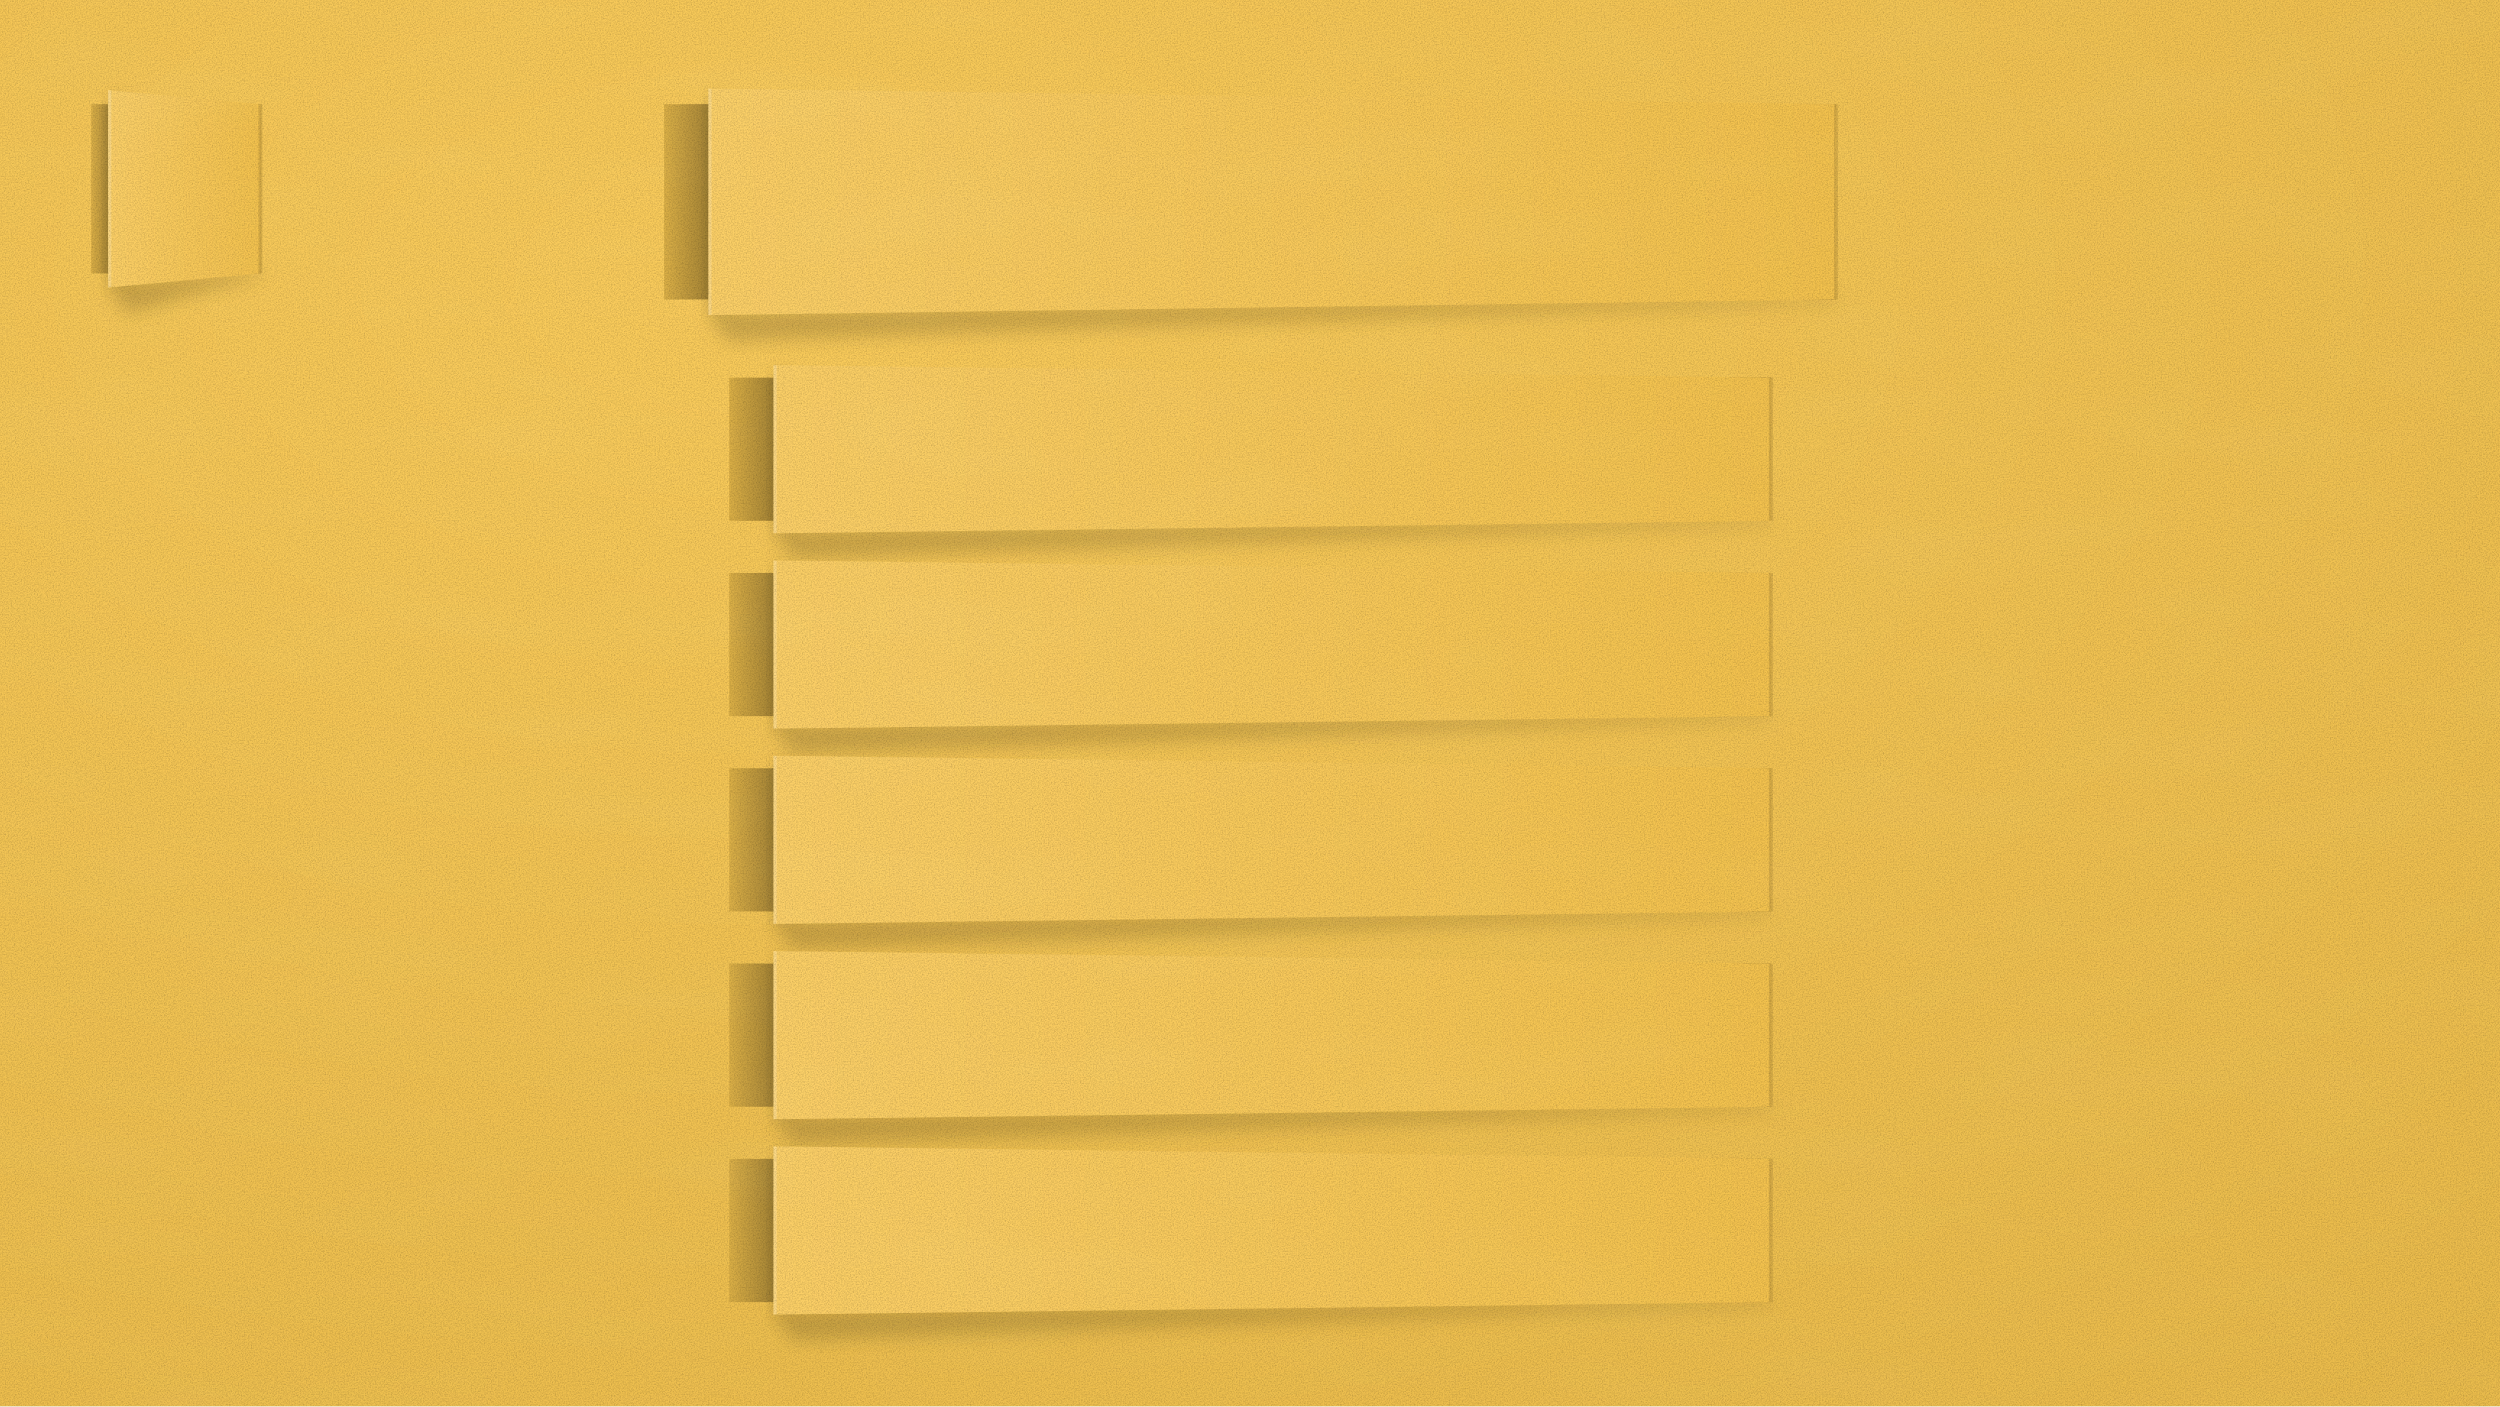
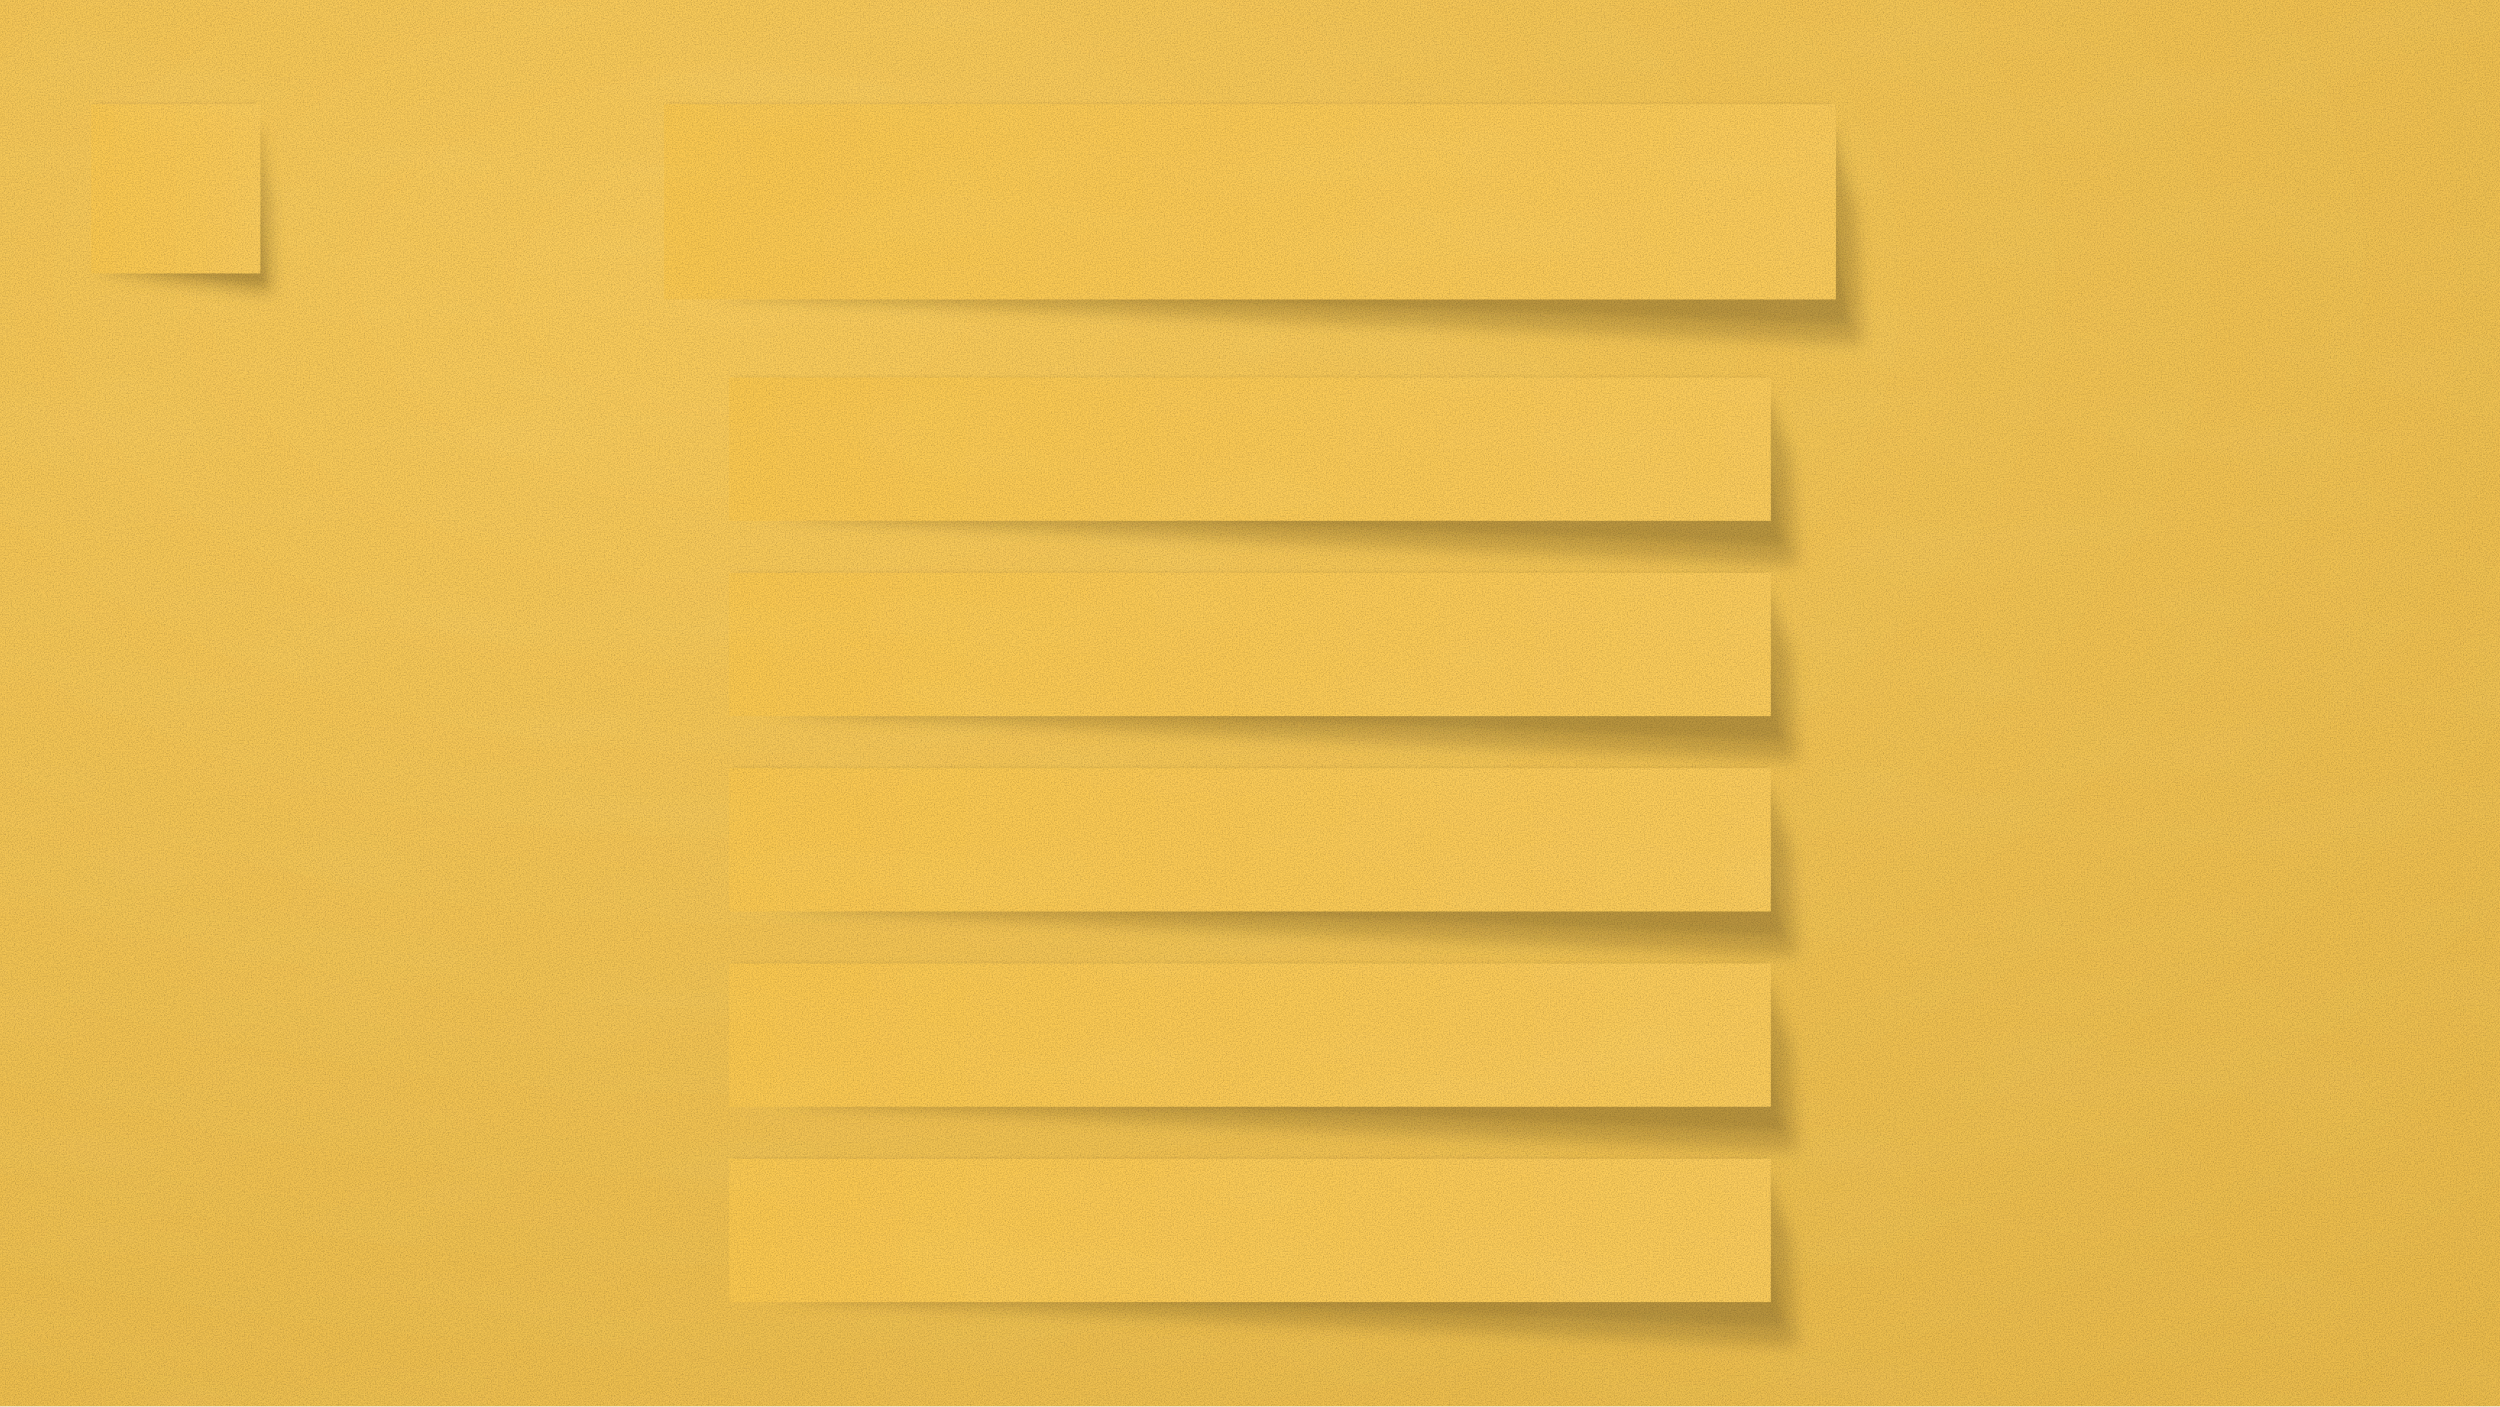
<svg xmlns="http://www.w3.org/2000/svg" width="1920" height="1080" viewBox="0 0 1920 1080">
  <defs>
    <radialGradient id="bg" cx="0.3" cy="0.2" r="1.1">
      <stop offset="0" stop-color="#F9CB5B" />
      <stop offset="1" stop-color="#E8B949" />
    </radialGradient>
    <filter id="soft" x="-30%" y="-30%" width="160%" height="160%">
-       <feGaussianBlur stdDeviation="7" />
+       <feGaussianBlur stdDeviation="6" />
+     </filter>
+     <filter id="tight" x="-30%" y="-30%" width="160%" height="160%">
+       <feGaussianBlur stdDeviation="3" />
+     </filter>
+     <filter id="hair" x="-5%" y="-100%" width="110%" height="300%">
+       <feGaussianBlur stdDeviation="1.2" />
    </filter>
    <filter id="grain" x="0" y="0" width="100%" height="100%">
      <feTurbulence type="fractalNoise" baseFrequency="0.9" numOctaves="2" seed="7" />
      <feColorMatrix type="matrix" values="0 0 0 0 0  0 0 0 0 0  0 0 0 0 0  0.33 0.33 0.33 0 -0.42" />
      <feComposite in2="SourceGraphic" operator="in" />
    </filter>
    <filter id="fibres" x="0" y="0" width="100%" height="100%">
      <feTurbulence type="fractalNoise" baseFrequency="0.006 0.02" numOctaves="3" seed="3" />
      <feColorMatrix type="matrix" values="0 0 0 0 1  0 0 0 0 1  0 0 0 0 1  0.5 0 0 0 -0.22" />
    </filter>
-     <linearGradient id="h0" x1="510" y1="0" x2="550" y2="0" gradientUnits="userSpaceOnUse">
-       <stop offset="0" stop-color="#DBAF46" />
-       <stop offset="1" stop-color="#9A7B31" />
+     <linearGradient id="f0" x1="510" y1="0" x2="1410" y2="0" gradientUnits="userSpaceOnUse">
+       <stop offset="0" stop-color="#F9C74F" />
+       <stop offset="1" stop-color="#F9CA5A" />
    </linearGradient>
-     <linearGradient id="f0" x1="544" y1="0" x2="1410" y2="0" gradientUnits="userSpaceOnUse">
-       <stop offset="0" stop-color="#FACE66" />
-       <stop offset="1" stop-color="#F2C14D" />
+     <linearGradient id="f1" x1="70" y1="0" x2="200" y2="0" gradientUnits="userSpaceOnUse">
+       <stop offset="0" stop-color="#F9C74F" />
+       <stop offset="1" stop-color="#F9CA5A" />
    </linearGradient>
-     <linearGradient id="h1" x1="70" y1="0" x2="89" y2="0" gradientUnits="userSpaceOnUse">
-       <stop offset="0" stop-color="#DBAF46" />
-       <stop offset="1" stop-color="#9A7B31" />
+     <linearGradient id="f2" x1="560" y1="0" x2="1360" y2="0" gradientUnits="userSpaceOnUse">
+       <stop offset="0" stop-color="#F9C74F" />
+       <stop offset="1" stop-color="#F9CA5A" />
    </linearGradient>
-     <linearGradient id="f1" x1="83" y1="0" x2="200" y2="0" gradientUnits="userSpaceOnUse">
-       <stop offset="0" stop-color="#FACE66" />
-       <stop offset="1" stop-color="#F2C14D" />
+     <linearGradient id="f3" x1="560" y1="0" x2="1360" y2="0" gradientUnits="userSpaceOnUse">
+       <stop offset="0" stop-color="#F9C74F" />
+       <stop offset="1" stop-color="#F9CA5A" />
    </linearGradient>
-     <linearGradient id="h2" x1="560" y1="0" x2="600" y2="0" gradientUnits="userSpaceOnUse">
-       <stop offset="0" stop-color="#DBAF46" />
-       <stop offset="1" stop-color="#9A7B31" />
+     <linearGradient id="f4" x1="560" y1="0" x2="1360" y2="0" gradientUnits="userSpaceOnUse">
+       <stop offset="0" stop-color="#F9C74F" />
+       <stop offset="1" stop-color="#F9CA5A" />
    </linearGradient>
-     <linearGradient id="f2" x1="594" y1="0" x2="1360" y2="0" gradientUnits="userSpaceOnUse">
-       <stop offset="0" stop-color="#FACE66" />
-       <stop offset="1" stop-color="#F2C14D" />
+     <linearGradient id="f5" x1="560" y1="0" x2="1360" y2="0" gradientUnits="userSpaceOnUse">
+       <stop offset="0" stop-color="#F9C74F" />
+       <stop offset="1" stop-color="#F9CA5A" />
    </linearGradient>
-     <linearGradient id="h3" x1="560" y1="0" x2="600" y2="0" gradientUnits="userSpaceOnUse">
-       <stop offset="0" stop-color="#DBAF46" />
-       <stop offset="1" stop-color="#9A7B31" />
-     </linearGradient>
-     <linearGradient id="f3" x1="594" y1="0" x2="1360" y2="0" gradientUnits="userSpaceOnUse">
-       <stop offset="0" stop-color="#FACE66" />
-       <stop offset="1" stop-color="#F2C14D" />
-     </linearGradient>
-     <linearGradient id="h4" x1="560" y1="0" x2="600" y2="0" gradientUnits="userSpaceOnUse">
-       <stop offset="0" stop-color="#DBAF46" />
-       <stop offset="1" stop-color="#9A7B31" />
-     </linearGradient>
-     <linearGradient id="f4" x1="594" y1="0" x2="1360" y2="0" gradientUnits="userSpaceOnUse">
-       <stop offset="0" stop-color="#FACE66" />
-       <stop offset="1" stop-color="#F2C14D" />
-     </linearGradient>
-     <linearGradient id="h5" x1="560" y1="0" x2="600" y2="0" gradientUnits="userSpaceOnUse">
-       <stop offset="0" stop-color="#DBAF46" />
-       <stop offset="1" stop-color="#9A7B31" />
-     </linearGradient>
-     <linearGradient id="f5" x1="594" y1="0" x2="1360" y2="0" gradientUnits="userSpaceOnUse">
-       <stop offset="0" stop-color="#FACE66" />
-       <stop offset="1" stop-color="#F2C14D" />
-     </linearGradient>
-     <linearGradient id="h6" x1="560" y1="0" x2="600" y2="0" gradientUnits="userSpaceOnUse">
-       <stop offset="0" stop-color="#DBAF46" />
-       <stop offset="1" stop-color="#9A7B31" />
-     </linearGradient>
-     <linearGradient id="f6" x1="594" y1="0" x2="1360" y2="0" gradientUnits="userSpaceOnUse">
-       <stop offset="0" stop-color="#FACE66" />
-       <stop offset="1" stop-color="#F2C14D" />
+     <linearGradient id="f6" x1="560" y1="0" x2="1360" y2="0" gradientUnits="userSpaceOnUse">
+       <stop offset="0" stop-color="#F9C74F" />
+       <stop offset="1" stop-color="#F9CA5A" />
    </linearGradient>
  </defs>
  <rect width="1920" height="1080" fill="url(#bg)" />
-   <rect x="510" y="80" width="900" height="150" fill="url(#h0)" />
-   <polygon points="1410.0,228.0 544.0,238.0 558.0,262.0 1410.0,232.0" fill="#705A24" opacity="0.32" filter="url(#soft)" />
-   <polygon points="544.0,74.0 562.0,78.0 562.0,236.0 544.0,242.0" fill="#705A24" opacity="0.35" filter="url(#soft)" />
-   <polygon points="1410.0,80.0 1410.0,230.0 544.0,242.0 544.0,68.0" fill="url(#f0)" />
-   <polygon points="544.0,68.0 546.5,68.3 546.5,241.7 544.0,242.0" fill="#FFFFFF" opacity="0.18" />
-   <rect x="1408.5" y="80" width="3" height="150" fill="#C79F3F" opacity="0.6" />
-   <rect x="70" y="80" width="130" height="130" fill="url(#h1)" />
-   <polygon points="200.0,208.0 83.0,216.8 97.0,240.8 200.0,212.0" fill="#705A24" opacity="0.32" filter="url(#soft)" />
-   <polygon points="83.0,75.2 101.0,79.2 101.0,214.8 83.0,220.8" fill="#705A24" opacity="0.35" filter="url(#soft)" />
-   <polygon points="200.0,80.0 200.0,210.0 83.0,220.8 83.0,69.2" fill="url(#f1)" />
-   <polygon points="83.0,69.2 85.5,69.5 85.5,220.5 83.0,220.8" fill="#FFFFFF" opacity="0.18" />
-   <rect x="198.5" y="80" width="3" height="130" fill="#C79F3F" opacity="0.6" />
-   <rect x="560" y="290" width="800" height="110" fill="url(#h2)" />
-   <polygon points="1360.0,398.0 594.0,405.6 608.0,429.6 1360.0,402.0" fill="#705A24" opacity="0.32" filter="url(#soft)" />
-   <polygon points="594.0,286.4 612.0,290.4 612.0,403.6 594.0,409.6" fill="#705A24" opacity="0.35" filter="url(#soft)" />
-   <polygon points="1360.0,290.0 1360.0,400.0 594.0,409.6 594.0,280.4" fill="url(#f2)" />
-   <polygon points="594.0,280.4 596.5,280.7 596.5,409.3 594.0,409.6" fill="#FFFFFF" opacity="0.18" />
-   <rect x="1358.5" y="290" width="3" height="110" fill="#C79F3F" opacity="0.6" />
-   <rect x="560" y="440" width="800" height="110" fill="url(#h3)" />
-   <polygon points="1360.0,548.0 594.0,555.6 608.0,579.6 1360.0,552.0" fill="#705A24" opacity="0.32" filter="url(#soft)" />
-   <polygon points="594.0,436.4 612.0,440.4 612.0,553.6 594.0,559.6" fill="#705A24" opacity="0.35" filter="url(#soft)" />
-   <polygon points="1360.0,440.0 1360.0,550.0 594.0,559.6 594.0,430.4" fill="url(#f3)" />
-   <polygon points="594.0,430.4 596.5,430.7 596.5,559.3 594.0,559.6" fill="#FFFFFF" opacity="0.18" />
-   <rect x="1358.5" y="440" width="3" height="110" fill="#C79F3F" opacity="0.6" />
-   <rect x="560" y="590" width="800" height="110" fill="url(#h4)" />
-   <polygon points="1360.0,698.0 594.0,705.6 608.0,729.6 1360.0,702.0" fill="#705A24" opacity="0.32" filter="url(#soft)" />
-   <polygon points="594.0,586.4 612.0,590.4 612.0,703.6 594.0,709.6" fill="#705A24" opacity="0.35" filter="url(#soft)" />
-   <polygon points="1360.0,590.0 1360.0,700.0 594.0,709.6 594.0,580.4" fill="url(#f4)" />
-   <polygon points="594.0,580.4 596.5,580.7 596.5,709.3 594.0,709.6" fill="#FFFFFF" opacity="0.18" />
-   <rect x="1358.5" y="590" width="3" height="110" fill="#C79F3F" opacity="0.6" />
-   <rect x="560" y="740" width="800" height="110" fill="url(#h5)" />
-   <polygon points="1360.0,848.0 594.0,855.6 608.0,879.6 1360.0,852.0" fill="#705A24" opacity="0.32" filter="url(#soft)" />
-   <polygon points="594.0,736.4 612.0,740.4 612.0,853.6 594.0,859.6" fill="#705A24" opacity="0.35" filter="url(#soft)" />
-   <polygon points="1360.0,740.0 1360.0,850.0 594.0,859.6 594.0,730.4" fill="url(#f5)" />
-   <polygon points="594.0,730.4 596.5,730.7 596.5,859.3 594.0,859.6" fill="#FFFFFF" opacity="0.18" />
-   <rect x="1358.5" y="740" width="3" height="110" fill="#C79F3F" opacity="0.6" />
-   <rect x="560" y="890" width="800" height="110" fill="url(#h6)" />
-   <polygon points="1360.0,998.0 594.0,1005.6 608.0,1029.6 1360.0,1002.0" fill="#705A24" opacity="0.32" filter="url(#soft)" />
-   <polygon points="594.0,886.4 612.0,890.4 612.0,1003.6 594.0,1009.6" fill="#705A24" opacity="0.35" filter="url(#soft)" />
-   <polygon points="1360.0,890.0 1360.0,1000.0 594.0,1009.6 594.0,880.4" fill="url(#f6)" />
-   <polygon points="594.0,880.4 596.5,880.7 596.5,1009.3 594.0,1009.6" fill="#FFFFFF" opacity="0.18" />
-   <rect x="1358.5" y="890" width="3" height="110" fill="#C79F3F" opacity="0.6" />
+   <polygon points="546.0,227.0 1407.0,98.0 1425.3,162.5 1430.4,264.0 960.0,245.3" fill="#90732E" opacity="0.42" filter="url(#soft)" />
+   <polygon points="825.0,228.0 1408.0,170.0 1420.2,248.7 1185.0,240.2" fill="#90732E" opacity="0.3" filter="url(#tight)" />
+   <rect x="513" y="78.5" width="894" height="3" fill="#90732E" opacity="0.12" filter="url(#hair)" />
+   <rect x="510" y="80" width="900" height="150" fill="url(#f0)" />
+   <polygon points="75.2,207.0 197.0,95.6 207.4,151.5 209.9,226.5 135.0,217.4" fill="#90732E" opacity="0.42" filter="url(#soft)" />
+   <polygon points="115.5,208.0 198.0,158.0 204.9,219.1 167.5,214.9" fill="#90732E" opacity="0.3" filter="url(#tight)" />
+   <rect x="73" y="78.5" width="124" height="3" fill="#90732E" opacity="0.12" filter="url(#hair)" />
+   <rect x="70" y="80" width="130" height="130" fill="url(#f1)" />
+   <polygon points="592.0,397.0 1357.0,303.2 1375.3,350.5 1380.4,434.0 960.0,415.3" fill="#90732E" opacity="0.42" filter="url(#soft)" />
+   <polygon points="840.0,398.0 1358.0,356.0 1370.2,418.7 1160.0,410.2" fill="#90732E" opacity="0.3" filter="url(#tight)" />
+   <rect x="563" y="288.5" width="794" height="3" fill="#90732E" opacity="0.12" filter="url(#hair)" />
+   <rect x="560" y="290" width="800" height="110" fill="url(#f2)" />
+   <polygon points="592.0,547.0 1357.0,453.2 1375.3,500.5 1380.4,584.0 960.0,565.3" fill="#90732E" opacity="0.42" filter="url(#soft)" />
+   <polygon points="840.0,548.0 1358.0,506.0 1370.2,568.7 1160.0,560.2" fill="#90732E" opacity="0.3" filter="url(#tight)" />
+   <rect x="563" y="438.5" width="794" height="3" fill="#90732E" opacity="0.12" filter="url(#hair)" />
+   <rect x="560" y="440" width="800" height="110" fill="url(#f3)" />
+   <polygon points="592.0,697.0 1357.0,603.2 1375.3,650.5 1380.4,734.0 960.0,715.3" fill="#90732E" opacity="0.42" filter="url(#soft)" />
+   <polygon points="840.0,698.0 1358.0,656.0 1370.2,718.7 1160.0,710.2" fill="#90732E" opacity="0.3" filter="url(#tight)" />
+   <rect x="563" y="588.5" width="794" height="3" fill="#90732E" opacity="0.12" filter="url(#hair)" />
+   <rect x="560" y="590" width="800" height="110" fill="url(#f4)" />
+   <polygon points="592.0,847.0 1357.0,753.2 1375.3,800.5 1380.4,884.0 960.0,865.3" fill="#90732E" opacity="0.42" filter="url(#soft)" />
+   <polygon points="840.0,848.0 1358.0,806.0 1370.2,868.7 1160.0,860.2" fill="#90732E" opacity="0.3" filter="url(#tight)" />
+   <rect x="563" y="738.5" width="794" height="3" fill="#90732E" opacity="0.12" filter="url(#hair)" />
+   <rect x="560" y="740" width="800" height="110" fill="url(#f5)" />
+   <polygon points="592.0,997.0 1357.0,903.2 1375.3,950.5 1380.4,1034.0 960.0,1015.3" fill="#90732E" opacity="0.42" filter="url(#soft)" />
+   <polygon points="840.0,998.0 1358.0,956.0 1370.2,1018.7 1160.0,1010.2" fill="#90732E" opacity="0.3" filter="url(#tight)" />
+   <rect x="563" y="888.5" width="794" height="3" fill="#90732E" opacity="0.12" filter="url(#hair)" />
+   <rect x="560" y="890" width="800" height="110" fill="url(#f6)" />
  <rect width="1920" height="1080" fill="#000" filter="url(#grain)" opacity="0.5" />
  <rect width="1920" height="1080" filter="url(#fibres)" opacity="0.1" />
</svg>
